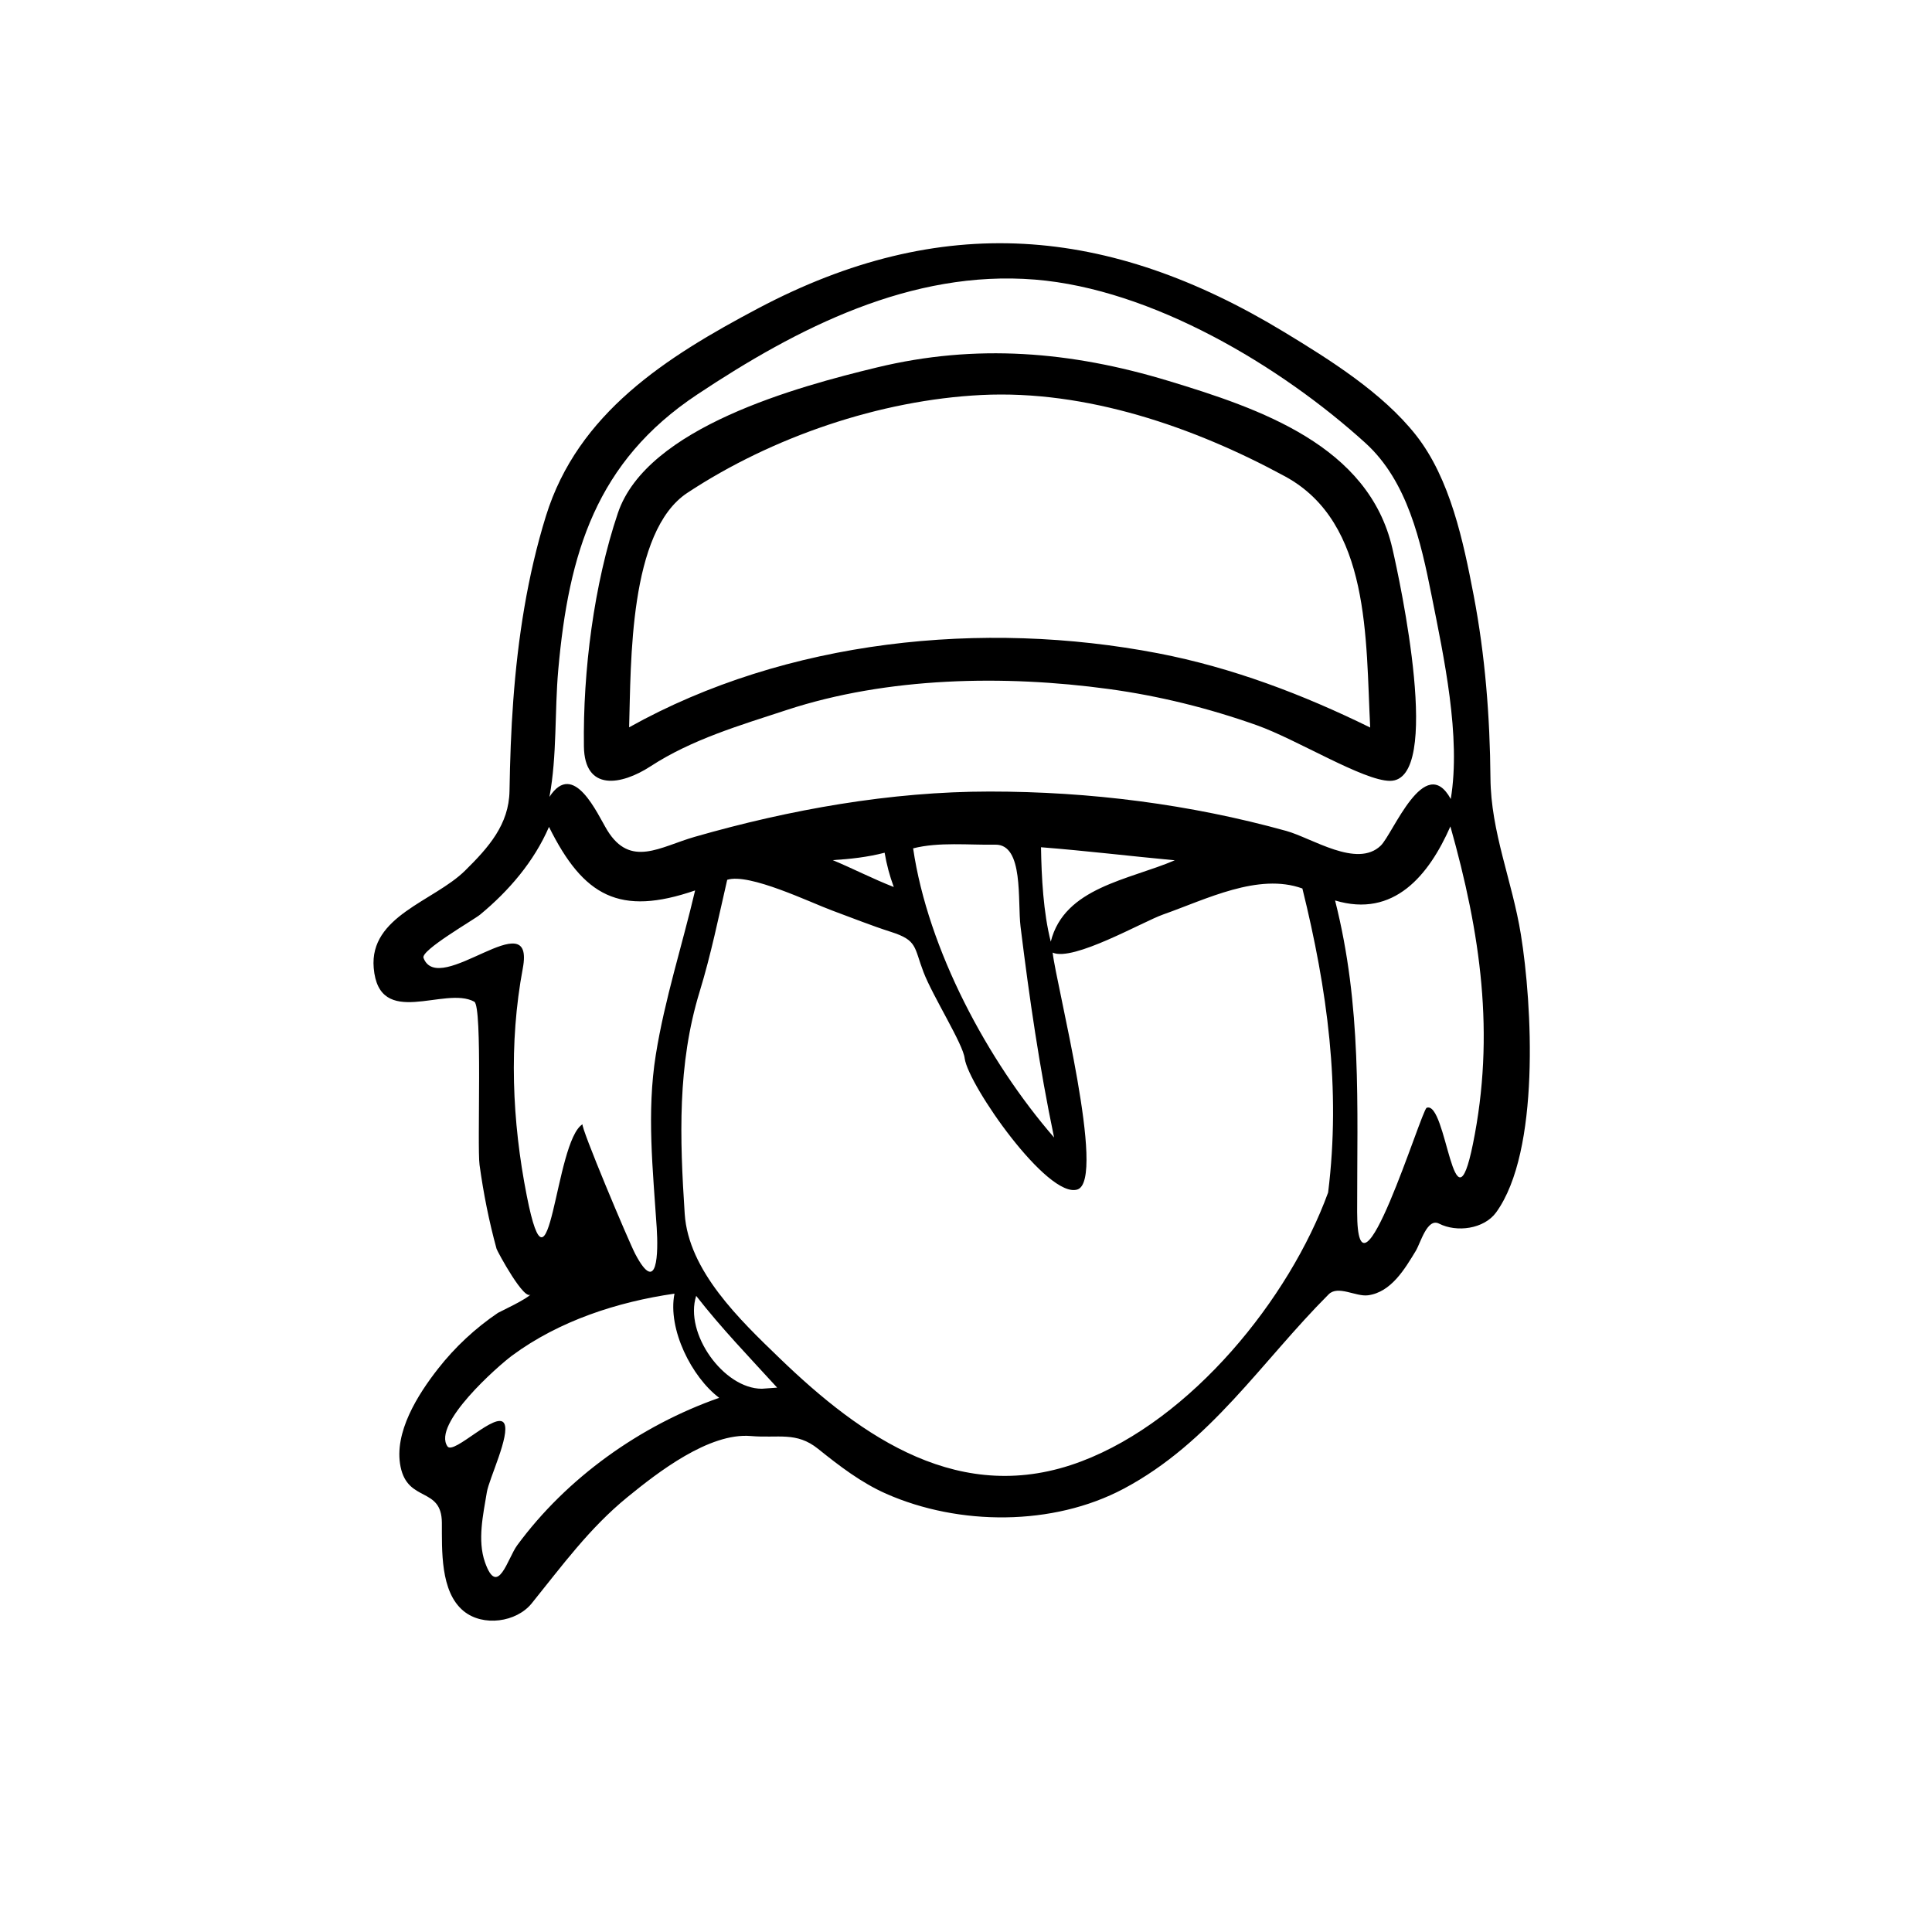
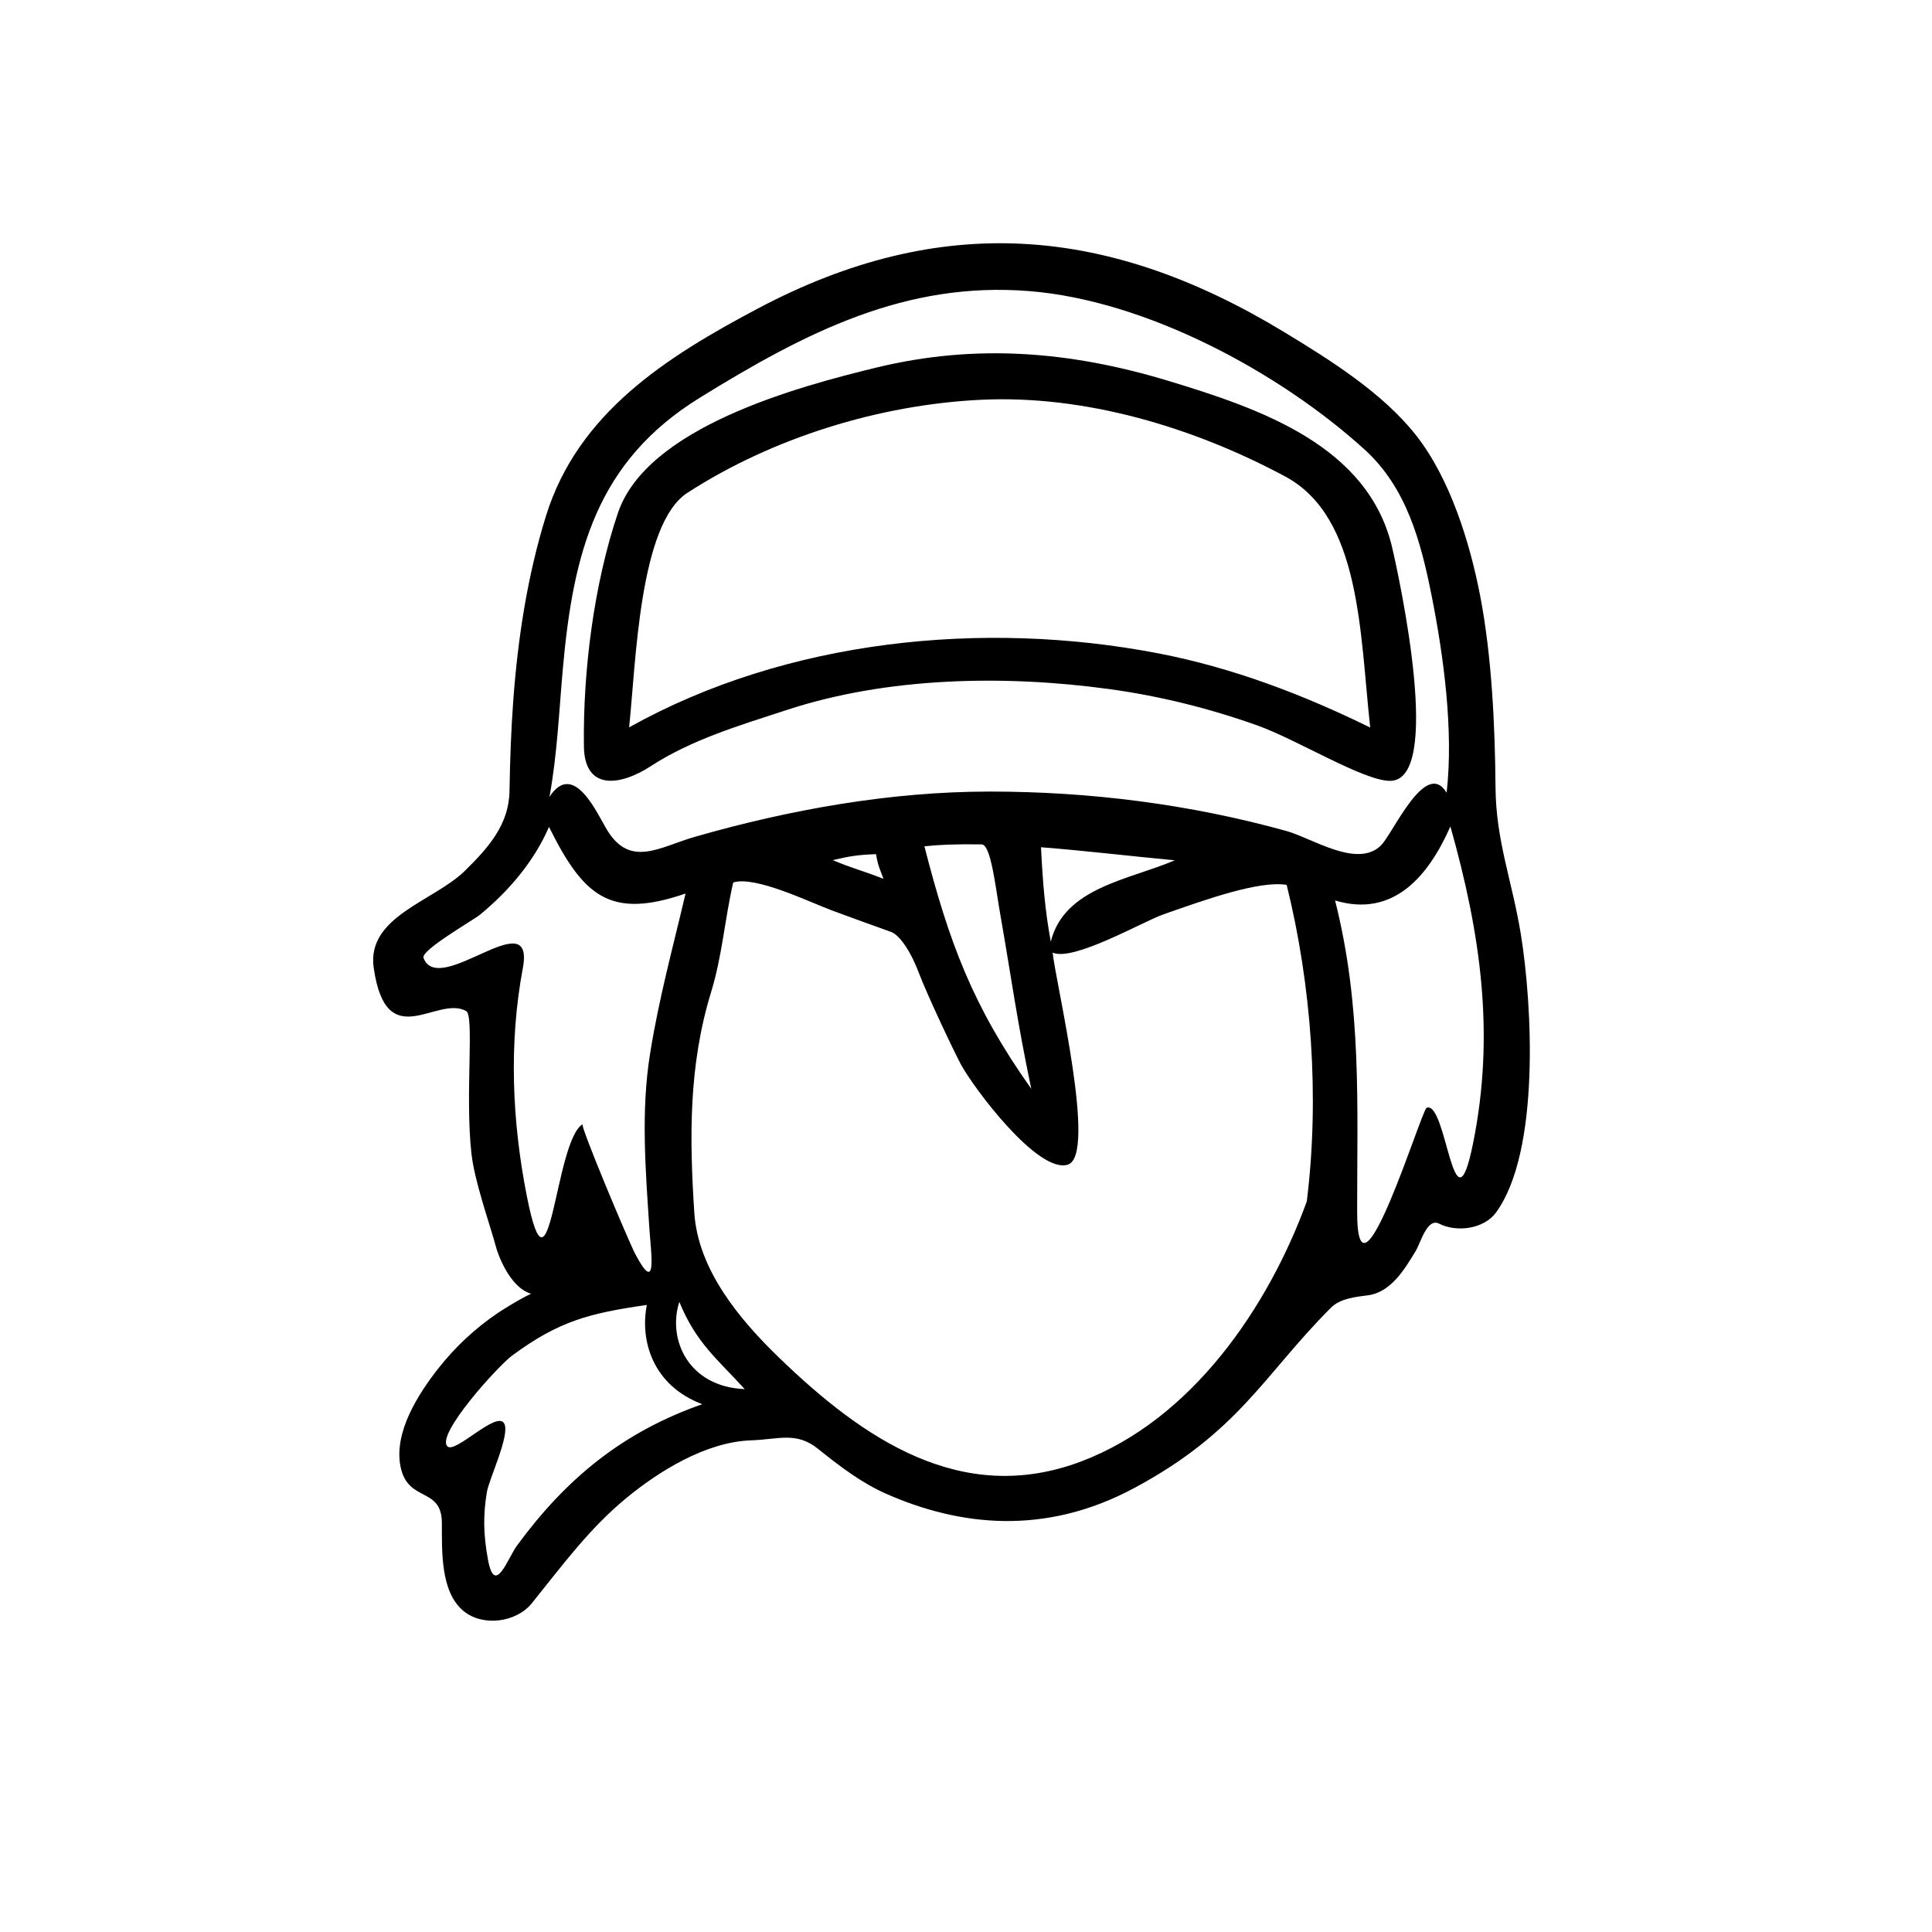
<svg xmlns="http://www.w3.org/2000/svg" version="1.1" id="Layer_1" x="0px" y="0px" width="90px" height="90px" viewBox="0 0 90 90" enable-background="new 0 0 90 90" xml:space="preserve">
  <g>
-     <path d="M70.848,43.53c-0.403-2.494-1.399-4.769-1.417-7.29c-0.024-2.85-0.246-5.705-0.782-8.507   c-0.477-2.484-1.084-5.426-2.688-7.462c-1.556-1.975-4.013-3.512-6.135-4.8c-8.211-4.983-15.997-5.611-24.51-1.106   c-4.279,2.265-8.394,4.868-9.884,9.673c-0.862,2.78-1.308,5.695-1.522,8.593c-0.104,1.401-0.152,2.807-0.175,4.212   c-0.025,1.563-0.971,2.632-2.072,3.716c-1.454,1.43-4.461,2.113-4.254,4.531c0.245,2.881,3.313,0.817,4.685,1.573   c0.391,0.215,0.127,6.729,0.245,7.6c0.181,1.319,0.44,2.628,0.793,3.913c0.029,0.106,1.351,2.561,1.608,2.091   c-0.122,0.223-1.489,0.854-1.543,0.891c-1.057,0.715-2.006,1.599-2.792,2.604c-0.932,1.19-2.071,2.972-1.745,4.566   c0.344,1.68,1.913,0.917,1.924,2.607c0.008,1.254-0.087,3.218,1.015,4.116c0.905,0.739,2.457,0.521,3.169-0.359   c1.425-1.763,2.682-3.498,4.459-4.949c1.412-1.153,3.806-3.014,5.753-2.847c1.279,0.11,2.114-0.22,3.13,0.597   c0.988,0.794,2.01,1.579,3.177,2.094c3.385,1.492,7.762,1.513,11.054-0.234c4.061-2.156,6.419-5.923,9.553-9.058   c0.436-0.436,1.264,0.119,1.831,0.045c1.081-0.142,1.719-1.232,2.228-2.07c0.226-0.374,0.531-1.552,1.085-1.268   c0.82,0.418,2.092,0.254,2.658-0.524C71.758,53.63,71.375,46.776,70.848,43.53z M26.007,31.19   c0.484-5.424,1.765-9.682,6.464-12.807c4.676-3.11,9.974-5.826,15.746-5.358c5.441,0.441,11.429,4.016,15.389,7.611   c1.965,1.783,2.584,4.599,3.084,7.11c0.567,2.847,1.376,6.572,0.892,9.474c-1.212-2.202-2.692,1.625-3.263,2.174   c-1.107,1.064-3.202-0.354-4.398-0.686c-4.5-1.247-9.145-1.835-13.817-1.835c-4.622,0-9.313,0.839-13.741,2.11   c-1.612,0.463-2.992,1.456-4.074-0.305c-0.455-0.741-1.559-3.304-2.694-1.556C25.954,35.195,25.832,33.144,26.007,31.19z    M48.494,39.468c2.091,0.164,4.148,0.413,6.232,0.608c-2.136,0.916-5.146,1.263-5.777,3.79   C48.602,42.507,48.517,40.867,48.494,39.468z M49.103,52.989c-3.09-3.56-5.876-8.756-6.566-13.469   c1.19-0.306,2.61-0.15,3.827-0.172c1.338-0.024,1.029,2.628,1.178,3.826C47.949,46.473,48.421,49.729,49.103,52.989z    M41.636,41.321c-0.966-0.377-1.888-0.853-2.844-1.253c0.812-0.049,1.628-0.14,2.417-0.345   C41.301,40.268,41.443,40.801,41.636,41.321z M24.538,55.698c-0.685-3.473-0.838-7.099-0.184-10.589   c0.596-3.174-3.912,1.398-4.626-0.487c-0.134-0.355,2.342-1.771,2.638-2.016c1.342-1.109,2.514-2.477,3.208-4.086   c1.608,3.239,3.292,4.169,6.807,2.96c-0.6,2.555-1.416,5.061-1.831,7.657c-0.431,2.689-0.133,5.368,0.043,8.066   c0.073,1.129,0.046,3.193-0.997,1.219c-0.307-0.581-2.578-5.978-2.457-6.051C25.831,53.159,25.633,61.265,24.538,55.698z    M24.094,71.984c-0.446,0.6-0.908,2.478-1.501,0.794c-0.361-1.028-0.084-2.227,0.086-3.265c0.1-0.617,1.095-2.674,0.81-3.202   c-0.339-0.626-2.354,1.48-2.643,1.068c-0.727-1.038,2.363-3.755,3.014-4.235c2.184-1.612,4.896-2.497,7.56-2.881   c-0.328,1.651,0.801,3.888,2.083,4.853C29.817,66.408,26.401,68.847,24.094,71.984z M35.49,64.693   c-1.779,0-3.623-2.578-3.059-4.326c1.169,1.501,2.491,2.871,3.772,4.274C35.966,64.659,35.729,64.676,35.49,64.693z M61.869,55.551   c-1.807,4.958-6.36,10.576-11.487,12.522c-5.609,2.13-10.221-1.092-14.073-4.811c-1.844-1.779-4.239-4.063-4.413-6.722   c-0.229-3.514-0.348-6.94,0.699-10.355c0.523-1.708,0.88-3.461,1.281-5.2c1.024-0.33,3.884,1.062,4.914,1.44   c0.906,0.333,1.802,0.695,2.721,0.988c1.234,0.394,1.063,0.708,1.508,1.868c0.438,1.143,1.851,3.361,1.92,4.025   c0.167,1.237,3.866,6.559,5.254,6.104c1.361-0.45-1.001-9.567-1.156-11.034c0.953,0.432,4.21-1.446,5.145-1.775   c2.006-0.707,4.437-1.954,6.488-1.212C61.83,46.083,62.47,50.709,61.869,55.551z M68.614,53.294   c-0.898,4.423-1.22-2.049-2.155-1.688c-0.245,0.095-3.234,9.898-3.238,4.856c-0.004-5.023,0.225-9.561-1.028-14.515   c2.741,0.826,4.371-1.174,5.372-3.449C68.968,43.472,69.659,48.163,68.614,53.294z" />
-     <path d="M30.306,35.697c1.929-1.256,4.17-1.91,6.345-2.624c4.694-1.54,10.136-1.638,14.992-0.977   c2.352,0.32,4.669,0.895,6.905,1.689c1.87,0.664,4.968,2.592,6.206,2.59c2.47,0,0.462-9.295,0.106-10.837   c-1.101-4.777-6.16-6.502-10.448-7.8c-4.532-1.372-8.941-1.739-13.565-0.62c-3.66,0.886-10.711,2.777-12.063,6.781   c-1.121,3.323-1.631,7.371-1.583,10.872C27.23,36.88,28.941,36.586,30.306,35.697z M32.021,22.958   c3.942-2.602,8.97-4.32,13.69-4.557c4.883-0.244,9.912,1.487,14.155,3.793c3.989,2.167,3.751,7.583,3.963,11.697   c-3.141-1.543-6.435-2.795-9.879-3.458c-8.157-1.568-17.312-0.647-24.643,3.448C29.398,30.868,29.29,24.76,32.021,22.958z" />
+     <path d="M70.848,43.53c-0.403-2.494-1.163-4.342-1.181-6.863c-0.024-2.85-0.172-6.073-0.708-8.875   c-0.477-2.484-1.395-5.484-2.998-7.52c-1.556-1.975-4.013-3.512-6.135-4.8c-8.211-4.983-15.997-5.611-24.51-1.106   c-4.279,2.265-8.394,4.868-9.884,9.673c-0.862,2.78-1.308,5.695-1.522,8.593c-0.104,1.401-0.152,2.807-0.175,4.212   c-0.025,1.563-0.971,2.632-2.072,3.716c-1.454,1.43-4.602,2.129-4.254,4.531c0.591,4.077,2.935,1.25,4.306,2.006   c0.391,0.215-0.054,3.891,0.243,6.613c0.145,1.323,0.821,3.183,1.174,4.467c0.029,0.106,0.556,1.777,1.608,2.091   c-0.553,0.249-1.489,0.854-1.543,0.891c-1.057,0.715-2.006,1.599-2.792,2.604c-0.932,1.19-2.071,2.972-1.745,4.566   c0.344,1.68,1.913,0.917,1.924,2.607c0.008,1.254-0.087,3.218,1.015,4.116c0.905,0.739,2.457,0.521,3.169-0.359   c1.425-1.763,2.682-3.498,4.459-4.949c1.412-1.153,3.606-2.574,5.773-2.648c1.283-0.043,2.094-0.418,3.109,0.398   c0.988,0.794,2.01,1.579,3.177,2.094c3.385,1.492,7.37,1.977,11.558-0.273c4.894-2.629,6.022-5.261,9.156-8.396   c0.436-0.436,1.156-0.504,1.724-0.579c1.081-0.142,1.719-1.232,2.228-2.07c0.226-0.374,0.531-1.552,1.085-1.268   c0.82,0.418,2.092,0.254,2.658-0.524C71.758,53.63,71.375,46.776,70.848,43.53z M26.219,31.156   c0.484-5.424,1.575-9.657,6.375-12.625c4.967-3.071,9.603-5.437,15.375-4.969c5.441,0.441,11.634,3.78,15.594,7.375   c1.965,1.783,2.627,4.299,3.127,6.81c0.567,2.847,1.029,6.315,0.699,9.18c-0.982-1.615-2.5,1.919-3.07,2.468   c-1.107,1.064-3.202-0.354-4.398-0.686c-4.5-1.247-9.145-1.835-13.817-1.835c-4.622,0-9.313,0.839-13.741,2.11   c-1.612,0.463-2.992,1.456-4.074-0.305c-0.455-0.741-1.559-3.304-2.694-1.556C25.954,35.195,26.044,33.109,26.219,31.156z    M48.494,39.468c2.091,0.164,4.148,0.413,6.232,0.608c-2.136,0.916-5.146,1.263-5.777,3.79   C48.672,42.354,48.574,41.067,48.494,39.468z M48.041,50.722c-2.744-3.869-3.833-6.841-4.979-11.298   c0.647-0.071,1.493-0.109,2.669-0.089c0.429,0.007,0.645,1.997,0.853,3.186C47.152,45.768,47.359,47.462,48.041,50.722z    M41.156,40.938c-0.966-0.377-1.408-0.47-2.364-0.87c0.812-0.191,1.188-0.247,2.017-0.278C40.9,40.334,40.964,40.417,41.156,40.938   z M24.538,55.698c-0.685-3.473-0.838-7.099-0.184-10.589c0.596-3.174-3.912,1.398-4.626-0.487   c-0.134-0.355,2.342-1.771,2.638-2.016c1.342-1.109,2.514-2.477,3.208-4.086c1.608,3.239,2.848,4.313,6.362,3.104   c-0.6,2.555-1.24,4.875-1.655,7.471c-0.431,2.689-0.207,5.427-0.031,8.125c0.073,1.129,0.389,3.177-0.654,1.203   c-0.307-0.581-2.578-5.978-2.457-6.051C25.831,53.159,25.633,61.265,24.538,55.698z M24.094,71.984   c-0.446,0.6-1.043,2.417-1.364,0.662c-0.221-1.207-0.221-2.095-0.051-3.132c0.1-0.617,1.095-2.674,0.81-3.202   c-0.339-0.626-2.277,1.415-2.643,1.068c-0.564-0.536,2.363-3.755,3.014-4.235c2.184-1.612,3.609-1.972,6.273-2.356   c-0.328,1.651,0.264,3.753,2.582,4.623C29.03,66.704,26.401,68.847,24.094,71.984z M34.692,64.71   c-2.625-0.104-3.61-2.316-3.046-4.064C32.417,62.542,33.411,63.307,34.692,64.71z M60.875,55.969   c-1.807,4.958-5.366,10.158-10.493,12.104c-5.609,2.13-10.221-1.092-14.073-4.811c-1.844-1.779-3.791-4.103-3.965-6.762   c-0.229-3.514-0.266-6.866,0.781-10.281c0.523-1.708,0.63-3.37,1.031-5.109c1.024-0.33,3.604,0.937,4.634,1.315   c0.906,0.333,1.812,0.665,2.721,0.988c0.324,0.115,0.836,0.719,1.281,1.879c0.438,1.143,1.63,3.652,1.959,4.271   c0.587,1.102,3.611,5.143,4.999,4.688c1.361-0.45-0.559-8.408-0.714-9.875c0.953,0.432,4.21-1.446,5.145-1.775   c2.006-0.707,4.479-1.587,5.757-1.381C61.099,45.914,61.476,51.127,60.875,55.969z M68.614,53.294   c-0.898,4.423-1.22-2.049-2.155-1.688c-0.245,0.095-3.234,9.898-3.238,4.856c-0.004-5.023,0.225-9.561-1.028-14.515   c2.741,0.826,4.371-1.174,5.372-3.449C68.968,43.472,69.659,48.163,68.614,53.294z" />
+     <path d="M30.306,35.697c1.929-1.256,4.17-1.91,6.345-2.624c4.694-1.54,10.136-1.638,14.992-0.977   c2.352,0.32,4.669,0.895,6.905,1.689c1.87,0.664,4.968,2.592,6.206,2.59c2.47,0,0.462-9.295,0.106-10.837   c-1.101-4.777-6.16-6.502-10.448-7.8c-4.532-1.372-8.941-1.739-13.565-0.62c-3.66,0.886-10.711,2.777-12.063,6.781   c-1.121,3.323-1.631,7.371-1.583,10.872C27.23,36.88,28.941,36.586,30.306,35.697z M32.021,22.958   c3.966-2.565,8.915-4.097,13.636-4.333c4.883-0.244,9.954,1.287,14.21,3.57c3.54,1.899,3.478,7.305,3.963,11.697   c-3.141-1.543-6.435-2.795-9.879-3.458c-8.157-1.568-17.312-0.647-24.643,3.448C29.625,30.844,29.781,24.406,32.021,22.958z" />
  </g>
</svg>
